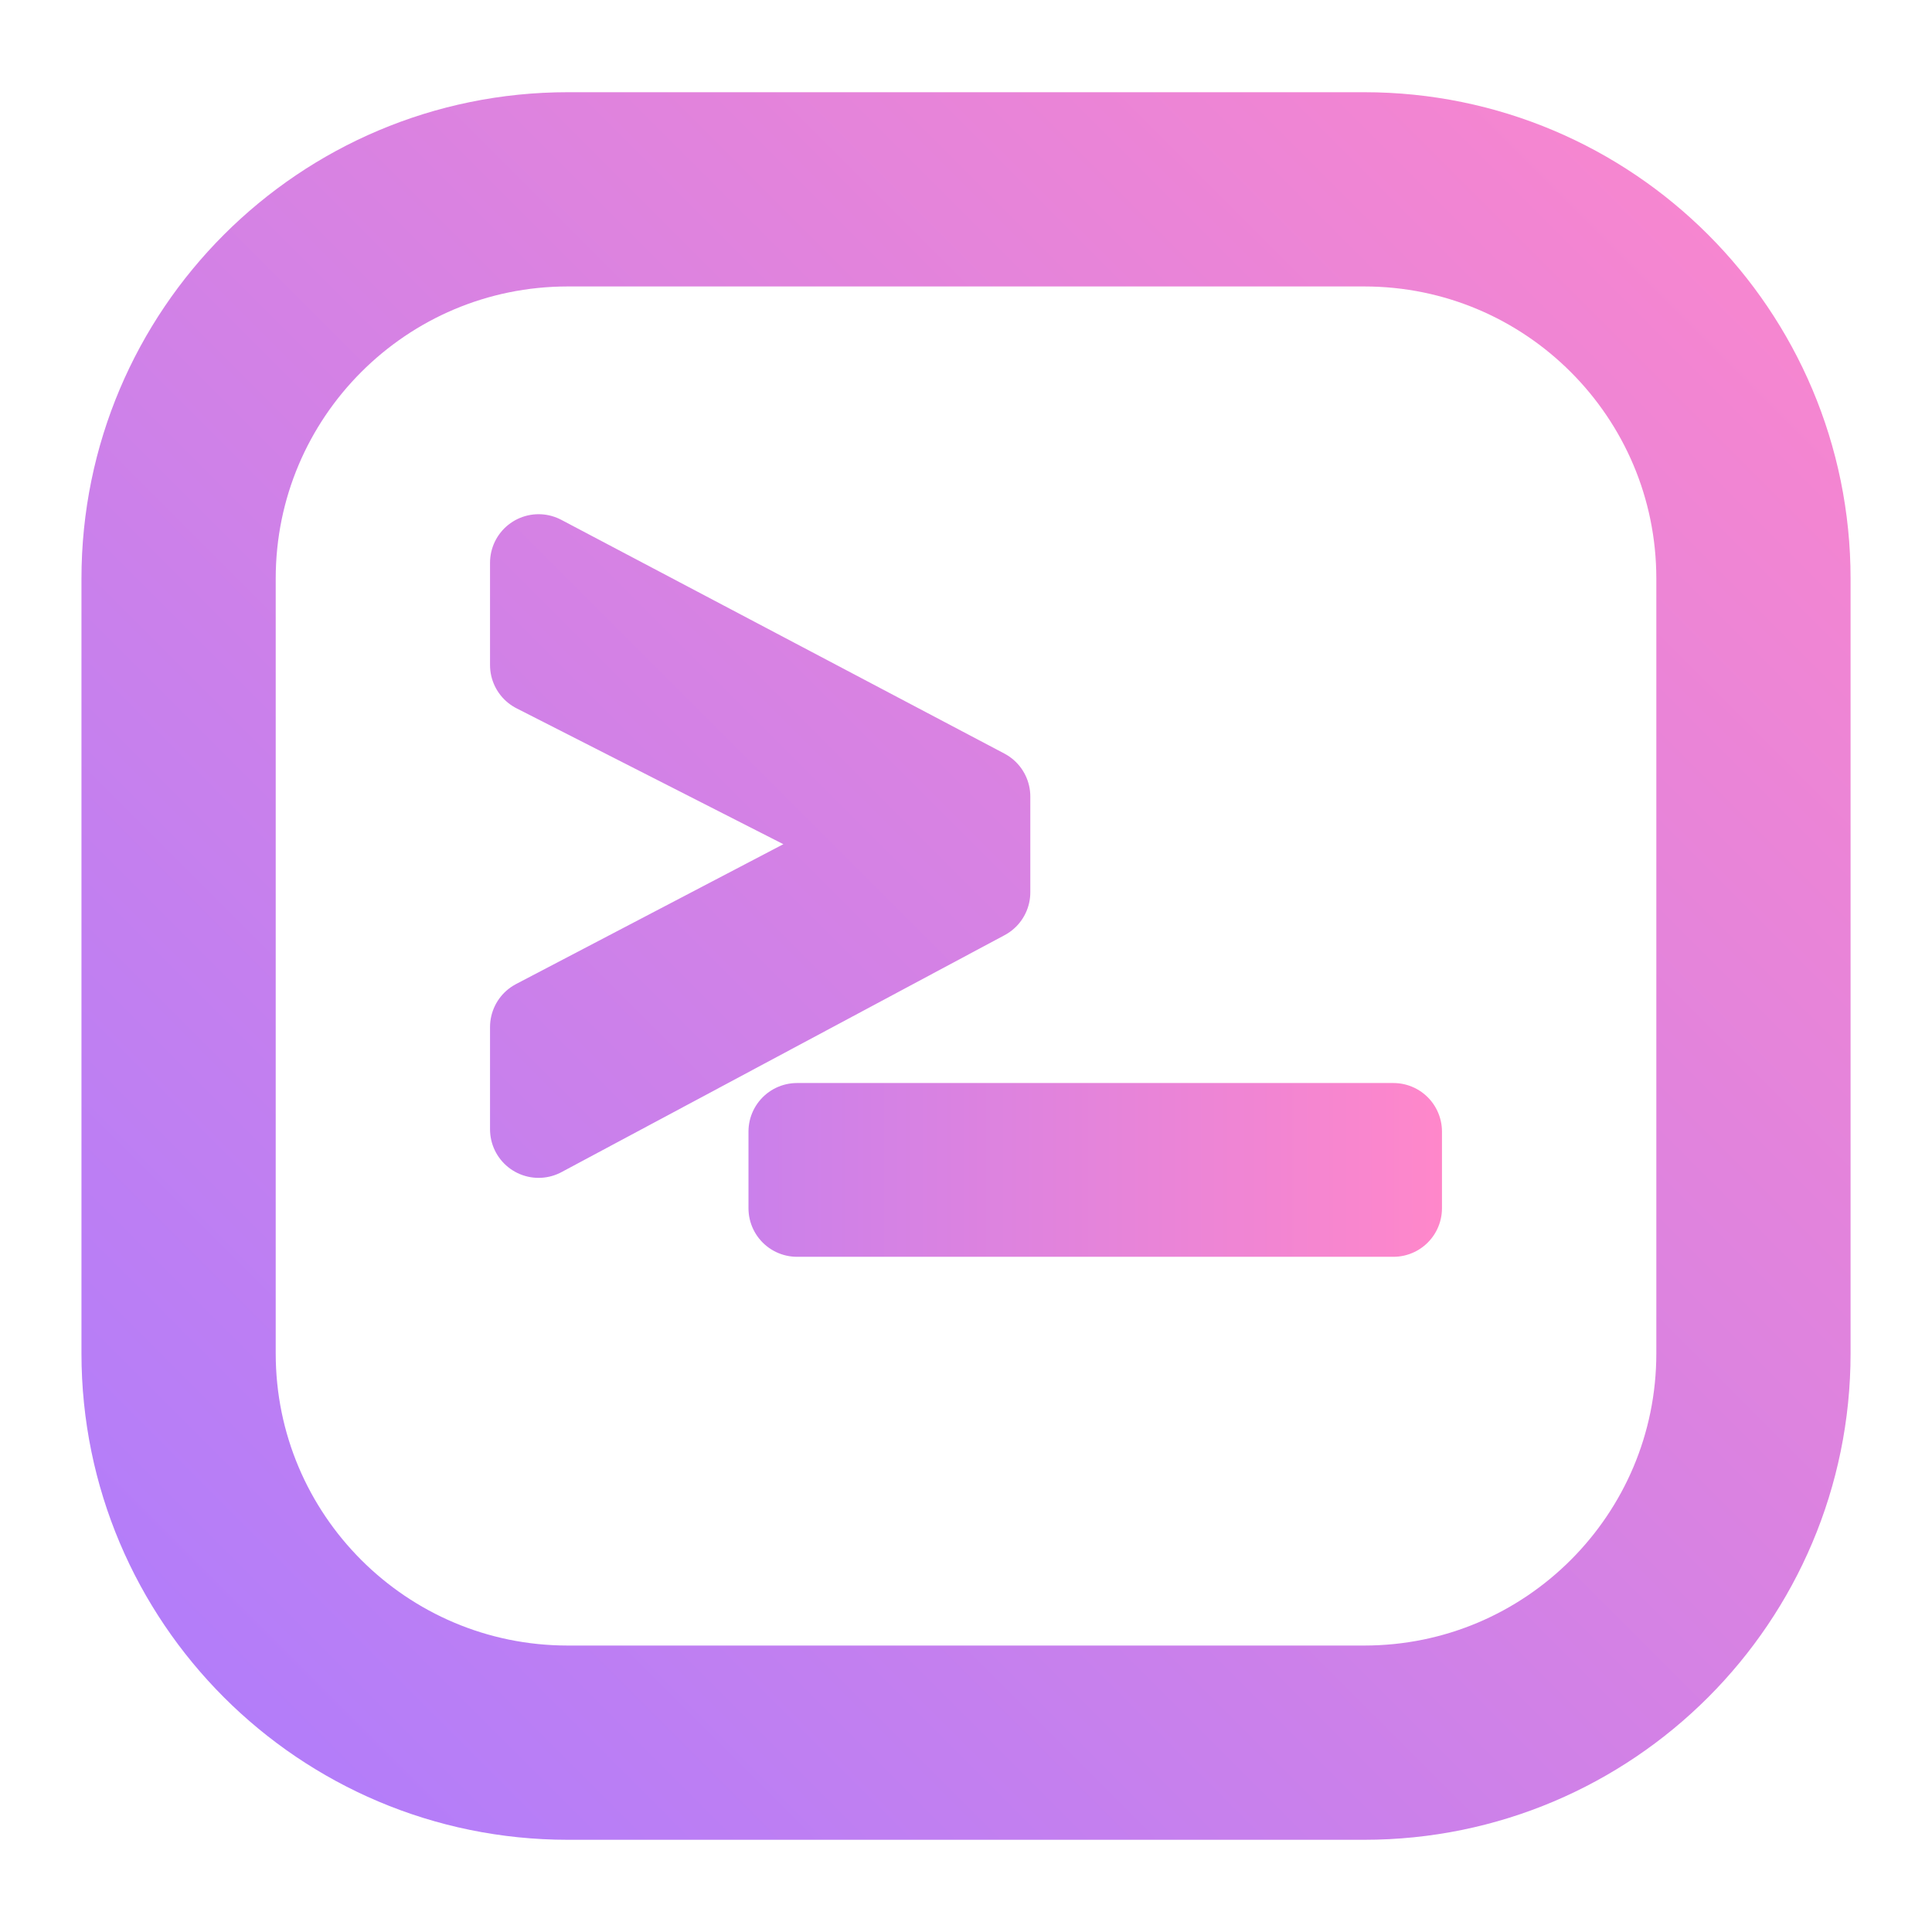
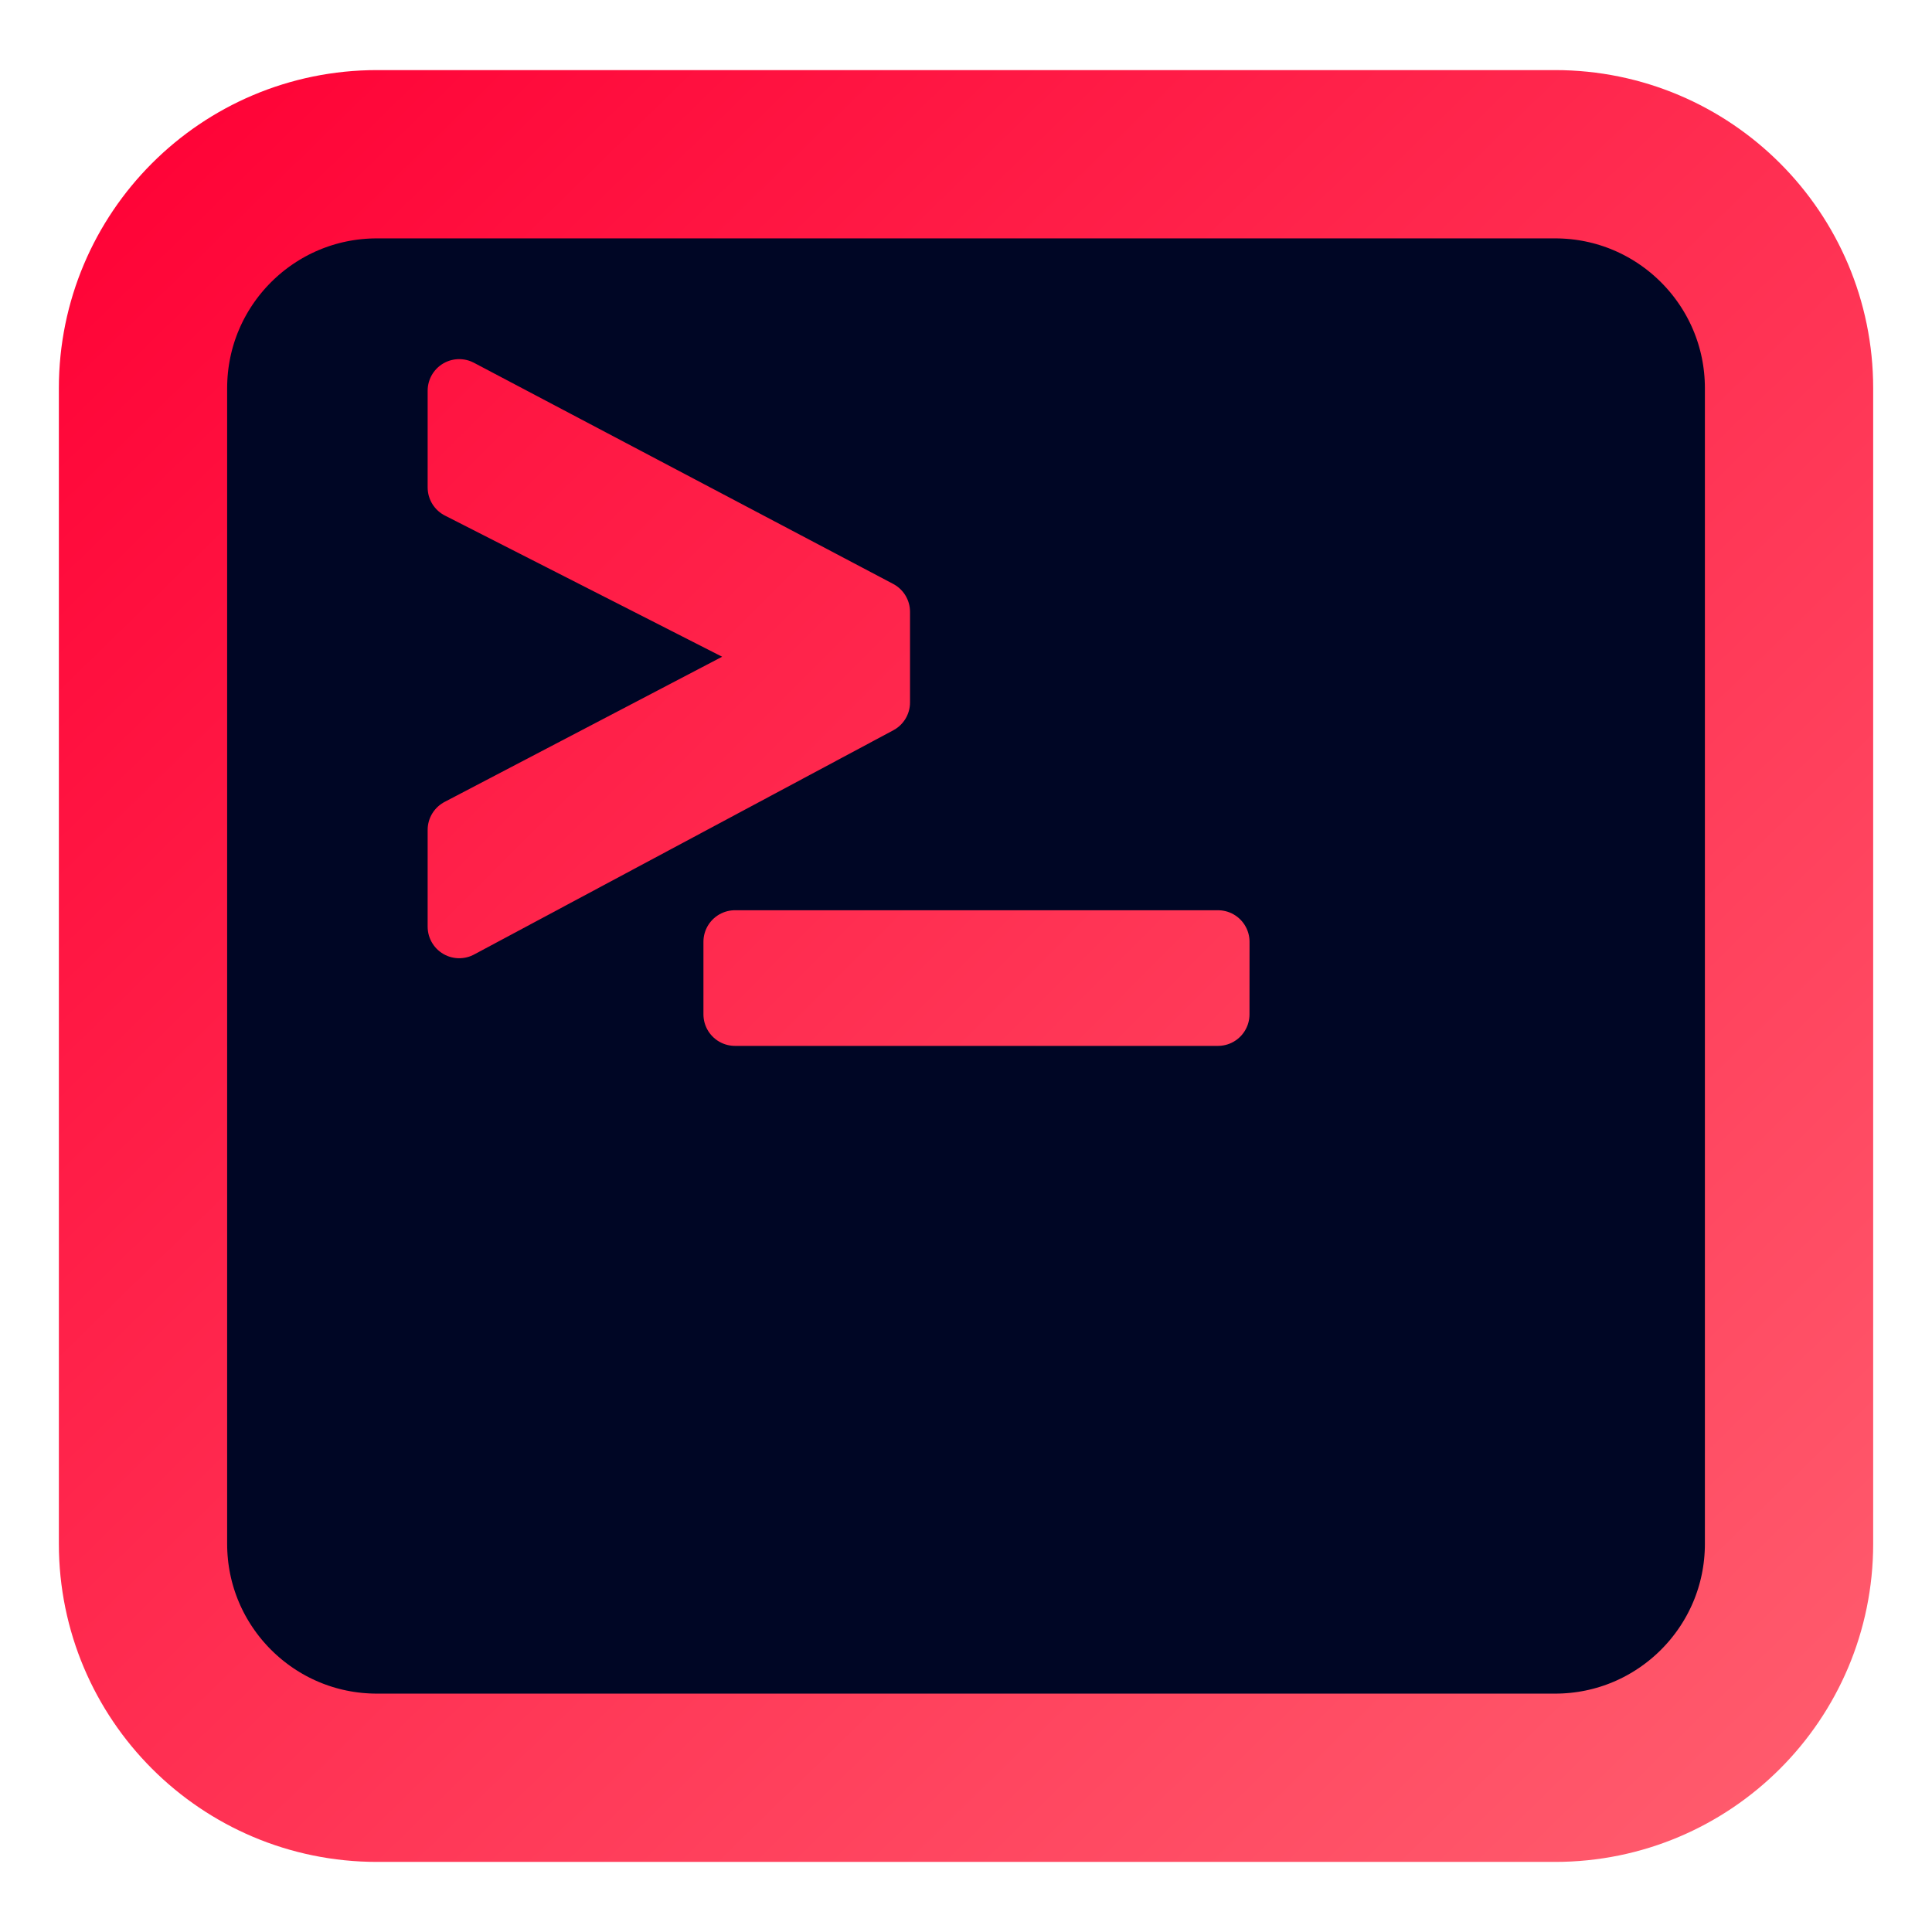
<svg xmlns="http://www.w3.org/2000/svg" xmlns:xlink="http://www.w3.org/1999/xlink" width="48" height="48" viewBox="0 0 48 48" version="1.1" id="svg5">
  <defs id="defs2">
+     <linearGradient id="linearGradient5443">
+       <stop style="stop-color:#ff0035;stop-opacity:1" offset="0" id="stop5439" />
+       <stop style="stop-color:#ff6271;stop-opacity:1" offset="1" id="stop5441" />
+     </linearGradient>
    <linearGradient id="linearGradient8064">
      <stop style="stop-color:#aa7cff;stop-opacity:1" offset="0" id="stop8060" />
      <stop style="stop-color:#ff87ca;stop-opacity:1" offset="1" id="stop8062" />
    </linearGradient>
-     <linearGradient xlink:href="#linearGradient8064" id="linearGradient3567" x1="0" y1="48" x2="48" y2="0" gradientUnits="userSpaceOnUse" gradientTransform="matrix(0.9717997,0,0,0.9717997,0.6768059,0.676806)" />
+     <linearGradient xlink:href="#linearGradient5443" id="linearGradient3567" x1="3.01" y1="2.052" x2="47.388" y2="47.493" gradientUnits="userSpaceOnUse" gradientTransform="matrix(1.015711,0,0,1.015711,-0.3770623,-0.3770621)" />
    <linearGradient xlink:href="#linearGradient8064" id="linearGradient8066" x1="7.418" y1="16.335" x2="34.425" y2="16.335" gradientUnits="userSpaceOnUse" />
-     <linearGradient xlink:href="#linearGradient8064" id="linearGradient8387" gradientUnits="userSpaceOnUse" x1="-2" y1="46" x2="46" y2="-2" gradientTransform="matrix(0.927639,0,0,0.927639,1.591943,1.447221)" />
-     <linearGradient xlink:href="#linearGradient8064" id="linearGradient8641" gradientUnits="userSpaceOnUse" x1="7.418" y1="16.335" x2="34.425" y2="16.335" gradientTransform="matrix(0.927639,0,0,0.927639,-2.060245,1.447221)" />
+     <linearGradient xlink:href="#linearGradient5443" id="linearGradient2947" x1="-1.503" y1="1.235" x2="42.682" y2="45.192" gradientUnits="userSpaceOnUse" gradientTransform="matrix(0.905156,0,0,0.905156,0.298021,-2.487501)" />
+     <linearGradient xlink:href="#linearGradient5443" id="linearGradient2949" x1="-0.598" y1="1.293" x2="44.533" y2="46.454" gradientUnits="userSpaceOnUse" gradientTransform="matrix(0.905156,0,0,0.905156,-0.3688715,-2.358937)" />
+     <linearGradient xlink:href="#linearGradient5443" id="linearGradient3005" x1="-3.946" y1="-2.826" x2="36.905" y2="38.052" gradientUnits="userSpaceOnUse" gradientTransform="translate(3.035833,1.637952)" />
+     <linearGradient xlink:href="#linearGradient5443" id="linearGradient3039" x1="-4.098" y1="-3.008" x2="35.896" y2="36.78" gradientUnits="userSpaceOnUse" gradientTransform="translate(3.035833,1.637952)" />
  </defs>
  <g id="layer1">
-     <g id="g7942" transform="matrix(1.113022,0,0,1.113022,2.659465,3.098699)" style="stroke:url(#linearGradient8066);stroke-width:2.168;stroke-linejoin:round;stroke-miterlimit:4;stroke-dasharray:none">
-       <path d="M 19.525,17.134 9.633,22.424 V 20.142 L 17.46,16.047 9.633,12.061 V 9.778 l 9.892,5.218 z" id="path24577" style="fill:none;fill-opacity:1;stroke:url(#linearGradient8387);stroke-width:2.168;stroke-linejoin:round;stroke-miterlimit:4;stroke-dasharray:none" />
-       <path d="M 28.714,24.186 H 15.402 v -1.711 h 13.312 z" id="path24579" style="fill:none;fill-opacity:1;stroke:url(#linearGradient8641);stroke-width:2.168;stroke-linejoin:round;stroke-miterlimit:4;stroke-dasharray:none" />
+     <g id="g7942" transform="matrix(1.163314,0,0,1.163314,1.695184,2.154265)" style="stroke:url(#linearGradient8066);stroke-width:2.168;stroke-linejoin:round;stroke-miterlimit:4;stroke-dasharray:none">
+       <rect style="fill:#000625;fill-opacity:1;stroke:none;stroke-width:0.679;stroke-linecap:round;stroke-linejoin:round;stroke-dashoffset:50" id="rect1105" width="35.154" height="34.673" x="1.597" y="1.442" rx="1.963" ry="1.963" />
+       <path d="M 17.304,13.15 8.35,17.939 V 15.872 L 15.435,12.166 8.35,8.558 V 6.492 l 8.954,4.723 z" id="path24577" style="fill:url(#linearGradient2949);fill-opacity:1;stroke:url(#linearGradient3005);stroke-width:1.348;stroke-linejoin:round;stroke-miterlimit:4;stroke-dasharray:none" />
+       <path d="M 24.554,19.811 H 14.24 v -1.549 h 10.315 z" id="path24579" style="fill:url(#linearGradient2947);fill-opacity:1;stroke:url(#linearGradient3039);stroke-width:1.348;stroke-linejoin:round;stroke-miterlimit:4;stroke-dasharray:none;stroke-opacity:1" />
    </g>
-     <rect style="fill:none;stroke:url(#linearGradient3567);stroke-width:4.826;stroke-linecap:round;stroke-linejoin:round;stroke-miterlimit:4;stroke-dasharray:none;stroke-dashoffset:50;paint-order:markers fill stroke" id="rect3434" width="39.127" height="38.592" x="4.437" y="4.704" ry="9.671" rx="9.671" />
+     <rect style="fill:none;stroke:url(#linearGradient3567);stroke-width:4.181;stroke-linecap:round;stroke-linejoin:round;stroke-miterlimit:4;stroke-dasharray:none;stroke-dashoffset:50;paint-order:markers fill stroke" id="rect3434" width="40.895" height="40.336" x="3.553" y="3.832" ry="5.812" rx="5.812" />
  </g>
</svg>
